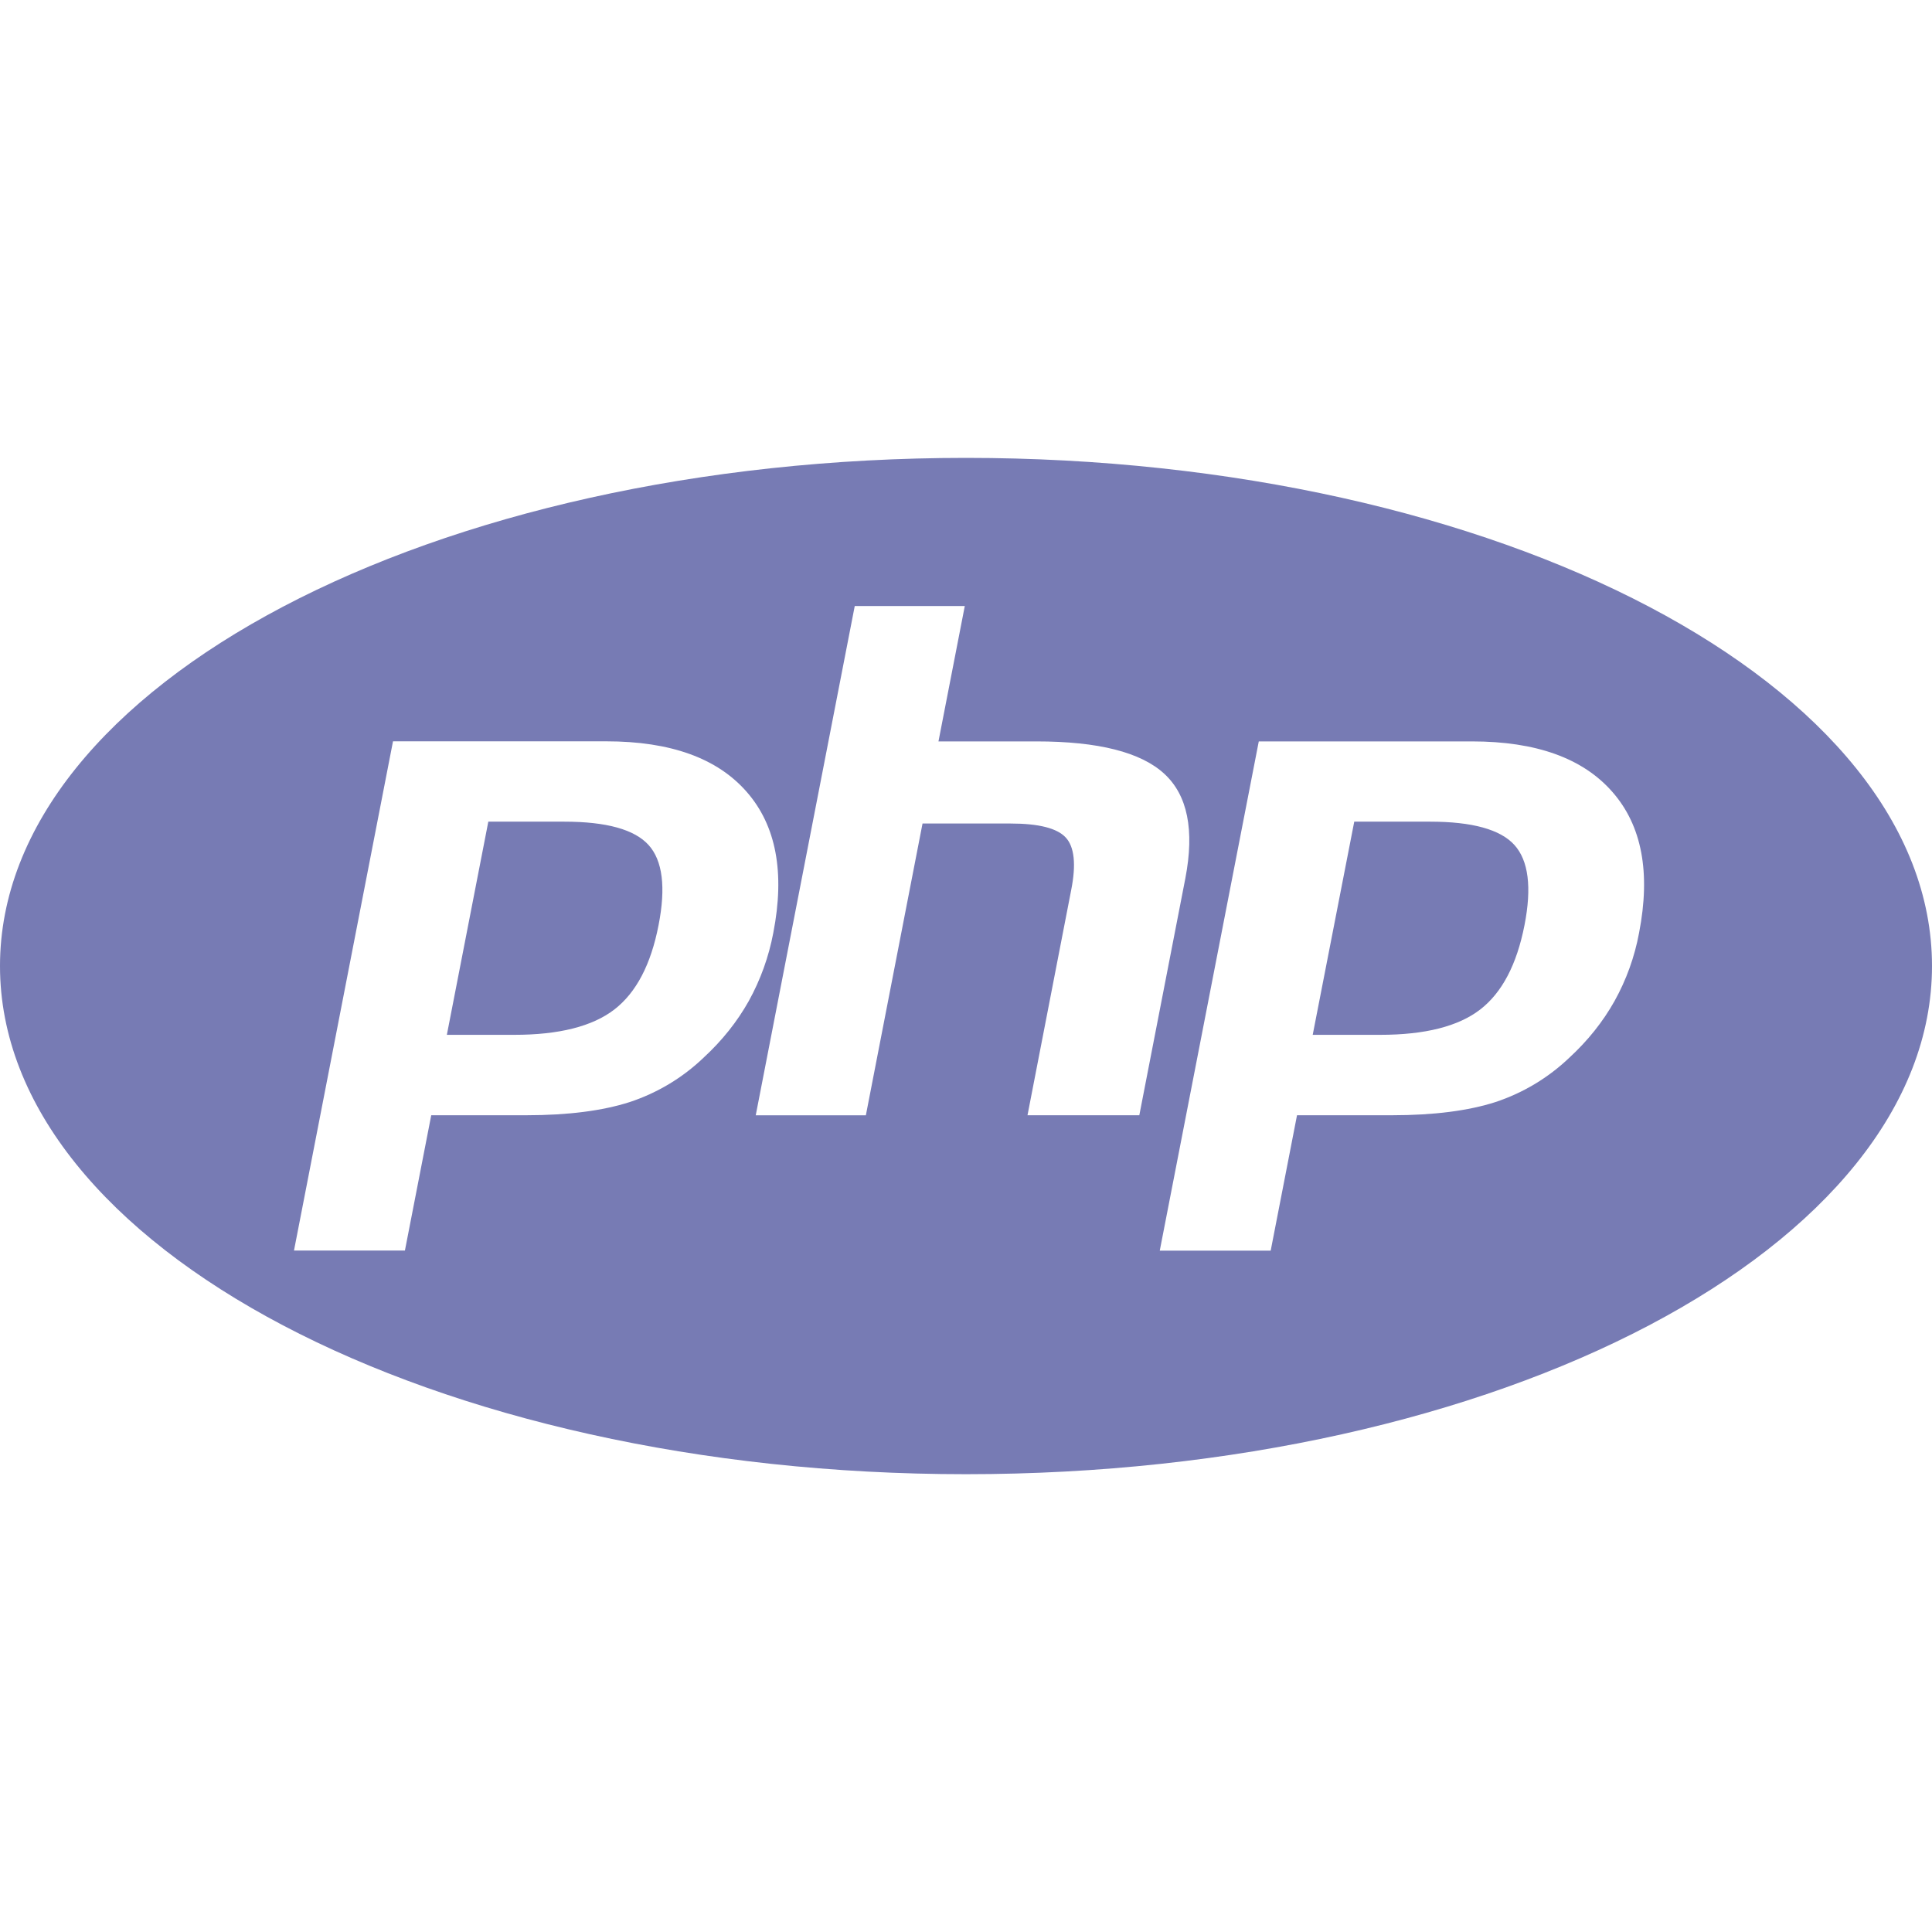
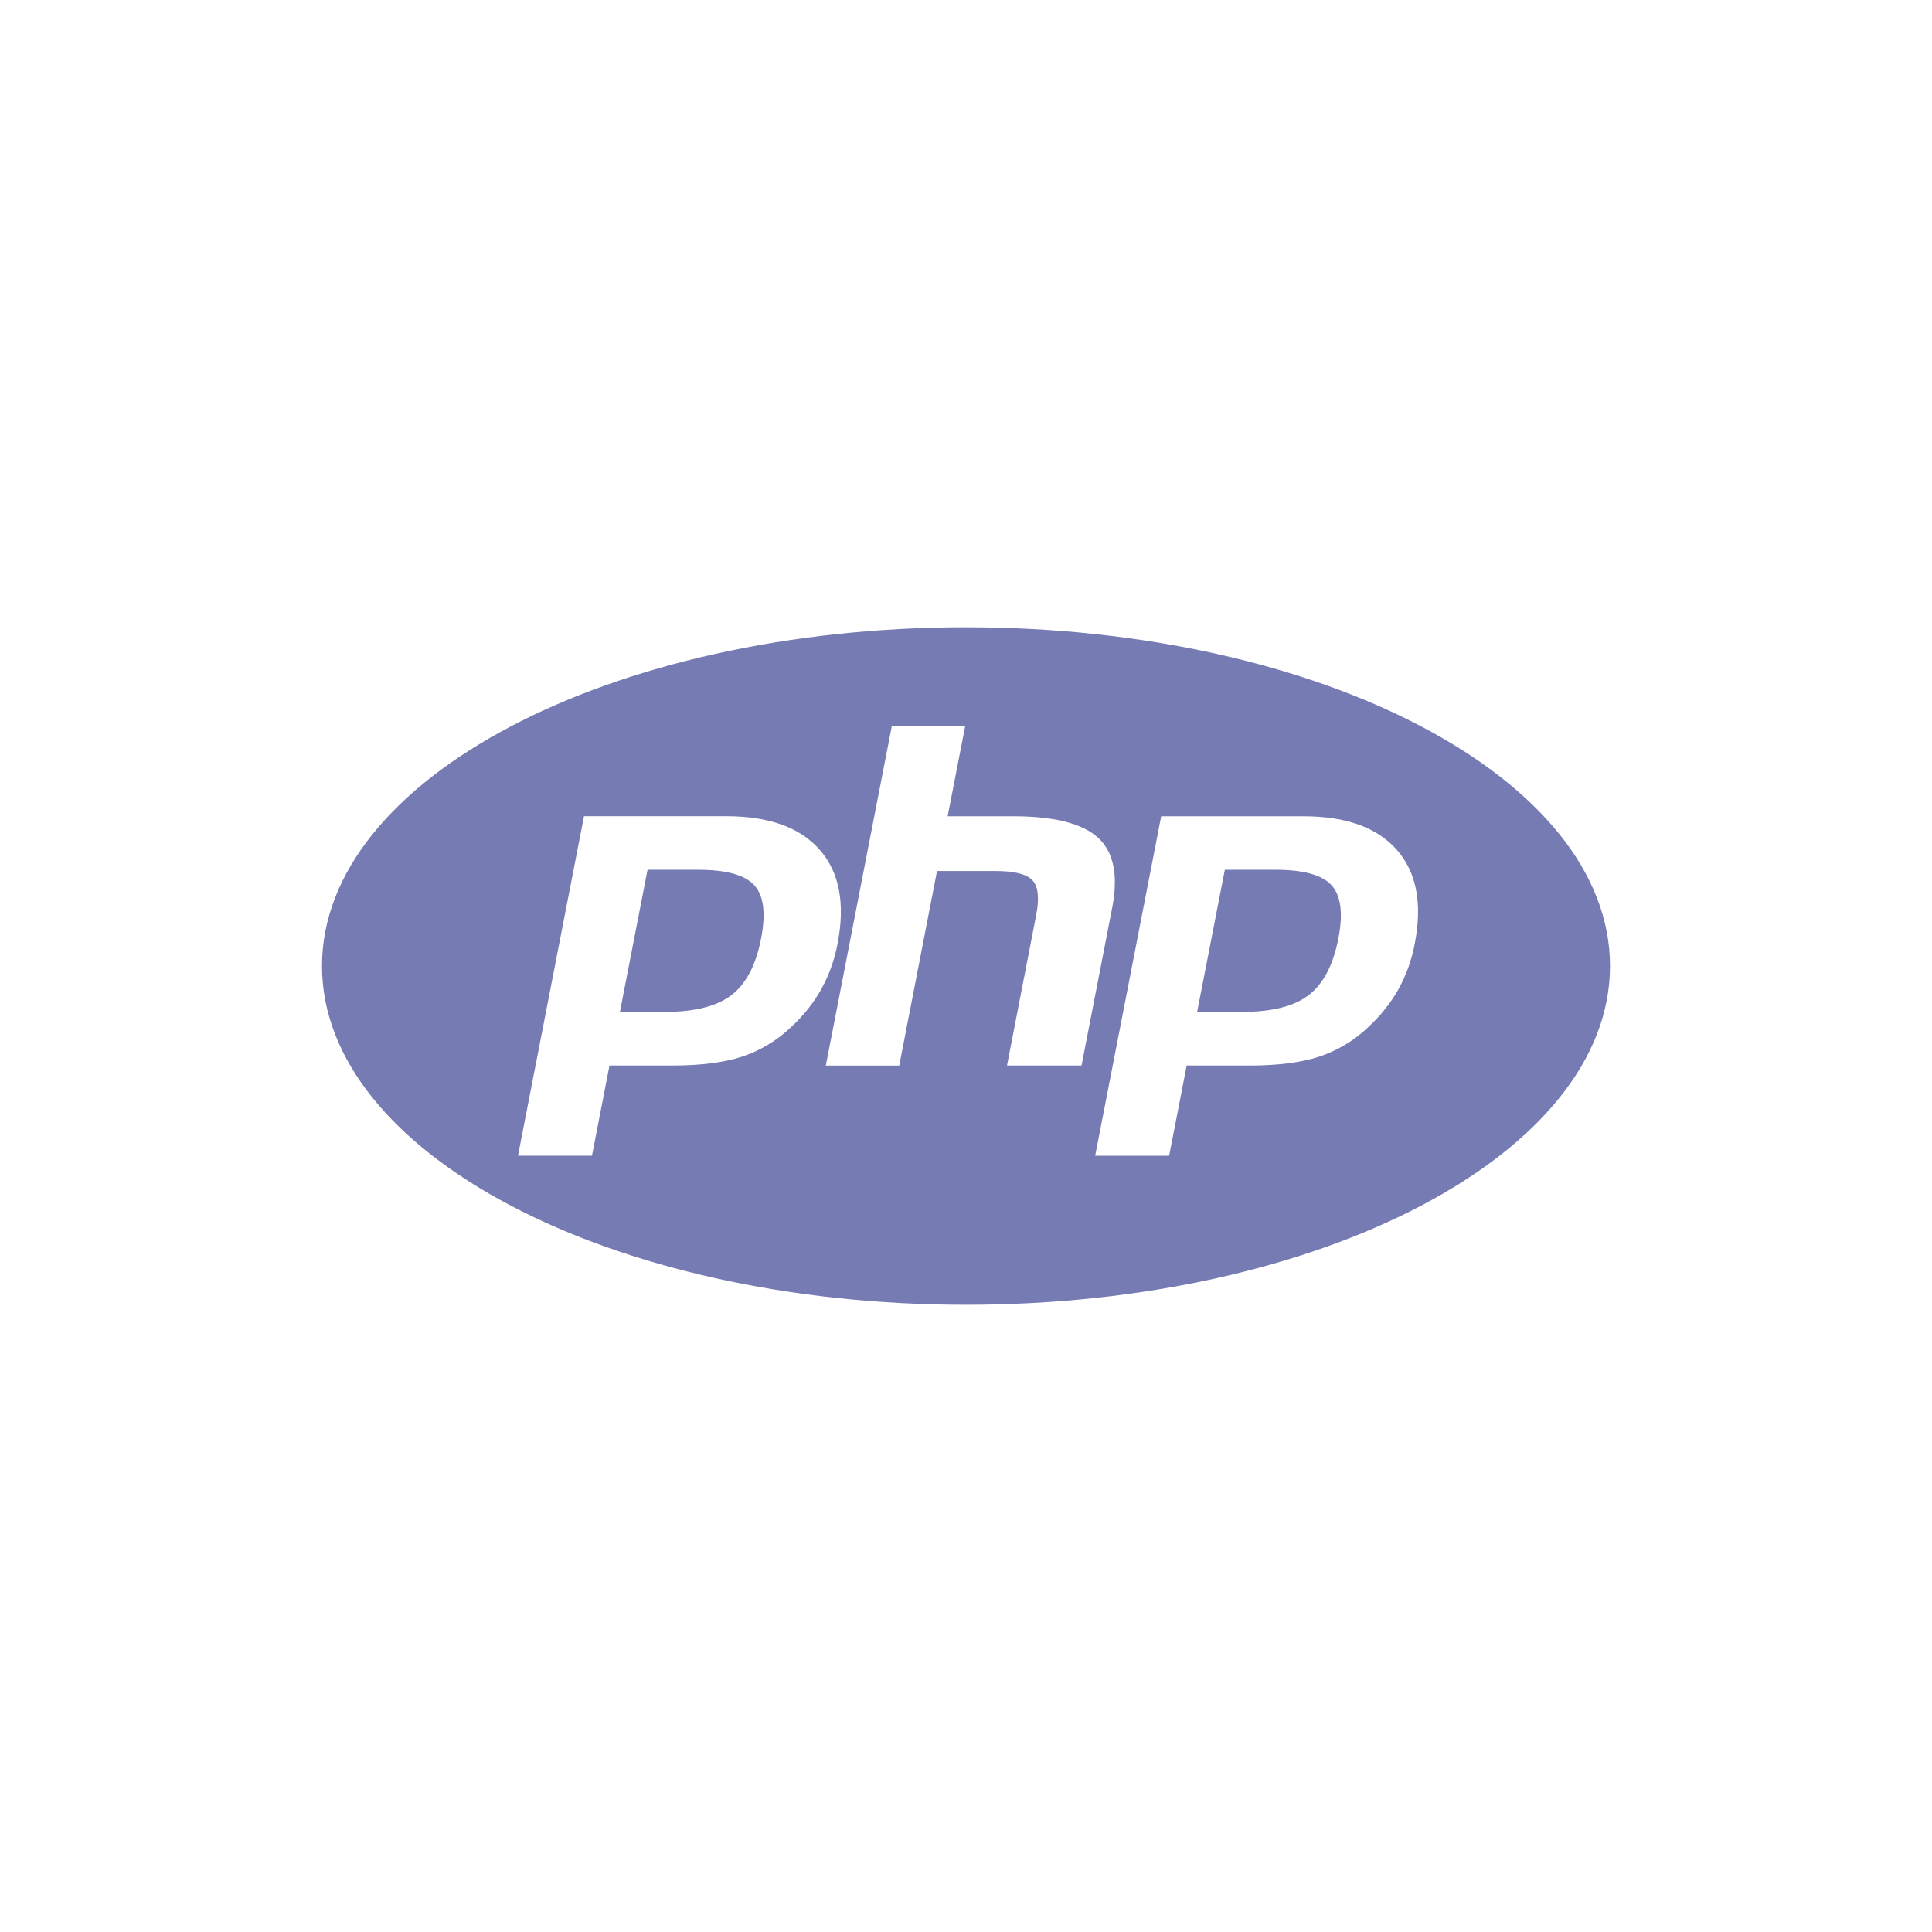
- <svg xmlns="http://www.w3.org/2000/svg" fill="#777BB4" viewBox="0 0 24 24">
+ <svg xmlns="http://www.w3.org/2000/svg" fill="#777BB4" viewBox="-6 -6 36 36">
  <path d="M7.01 10.207h-.944l-.515 2.648h.838c.556 0 .97-.105 1.242-.314.272-.21.455-.559.55-1.049.092-.47.05-.802-.124-.995-.175-.193-.523-.29-1.047-.29zM12 5.688C5.373 5.688 0 8.514 0 12s5.373 6.313 12 6.313S24 15.486 24 12c0-3.486-5.373-6.312-12-6.312zm-3.26 7.451c-.261.25-.575.438-.917.551-.336.108-.765.164-1.285.164H5.357l-.327 1.681H3.652l1.23-6.326h2.65c.797 0 1.378.209 1.744.628.366.418.476 1.002.33 1.752a2.836 2.836 0 0 1-.305.847c-.143.255-.33.49-.561.703zm4.024.715l.543-2.799c.063-.318.039-.536-.068-.651-.107-.116-.336-.174-.687-.174H11.46l-.704 3.625H9.388l1.23-6.327h1.367l-.327 1.682h1.218c.767 0 1.295.134 1.586.401s.378.7.263 1.299l-.572 2.944h-1.389zm7.597-2.265a2.782 2.782 0 0 1-.305.847c-.143.255-.33.49-.561.703a2.44 2.44 0 0 1-.917.551c-.336.108-.765.164-1.286.164h-1.18l-.327 1.682h-1.378l1.23-6.326h2.649c.797 0 1.378.209 1.744.628.366.417.477 1.001.331 1.751zM17.766 10.207h-.943l-.516 2.648h.838c.557 0 .971-.105 1.242-.314.272-.21.455-.559.551-1.049.092-.47.049-.802-.125-.995s-.524-.29-1.047-.29z" />
</svg>
